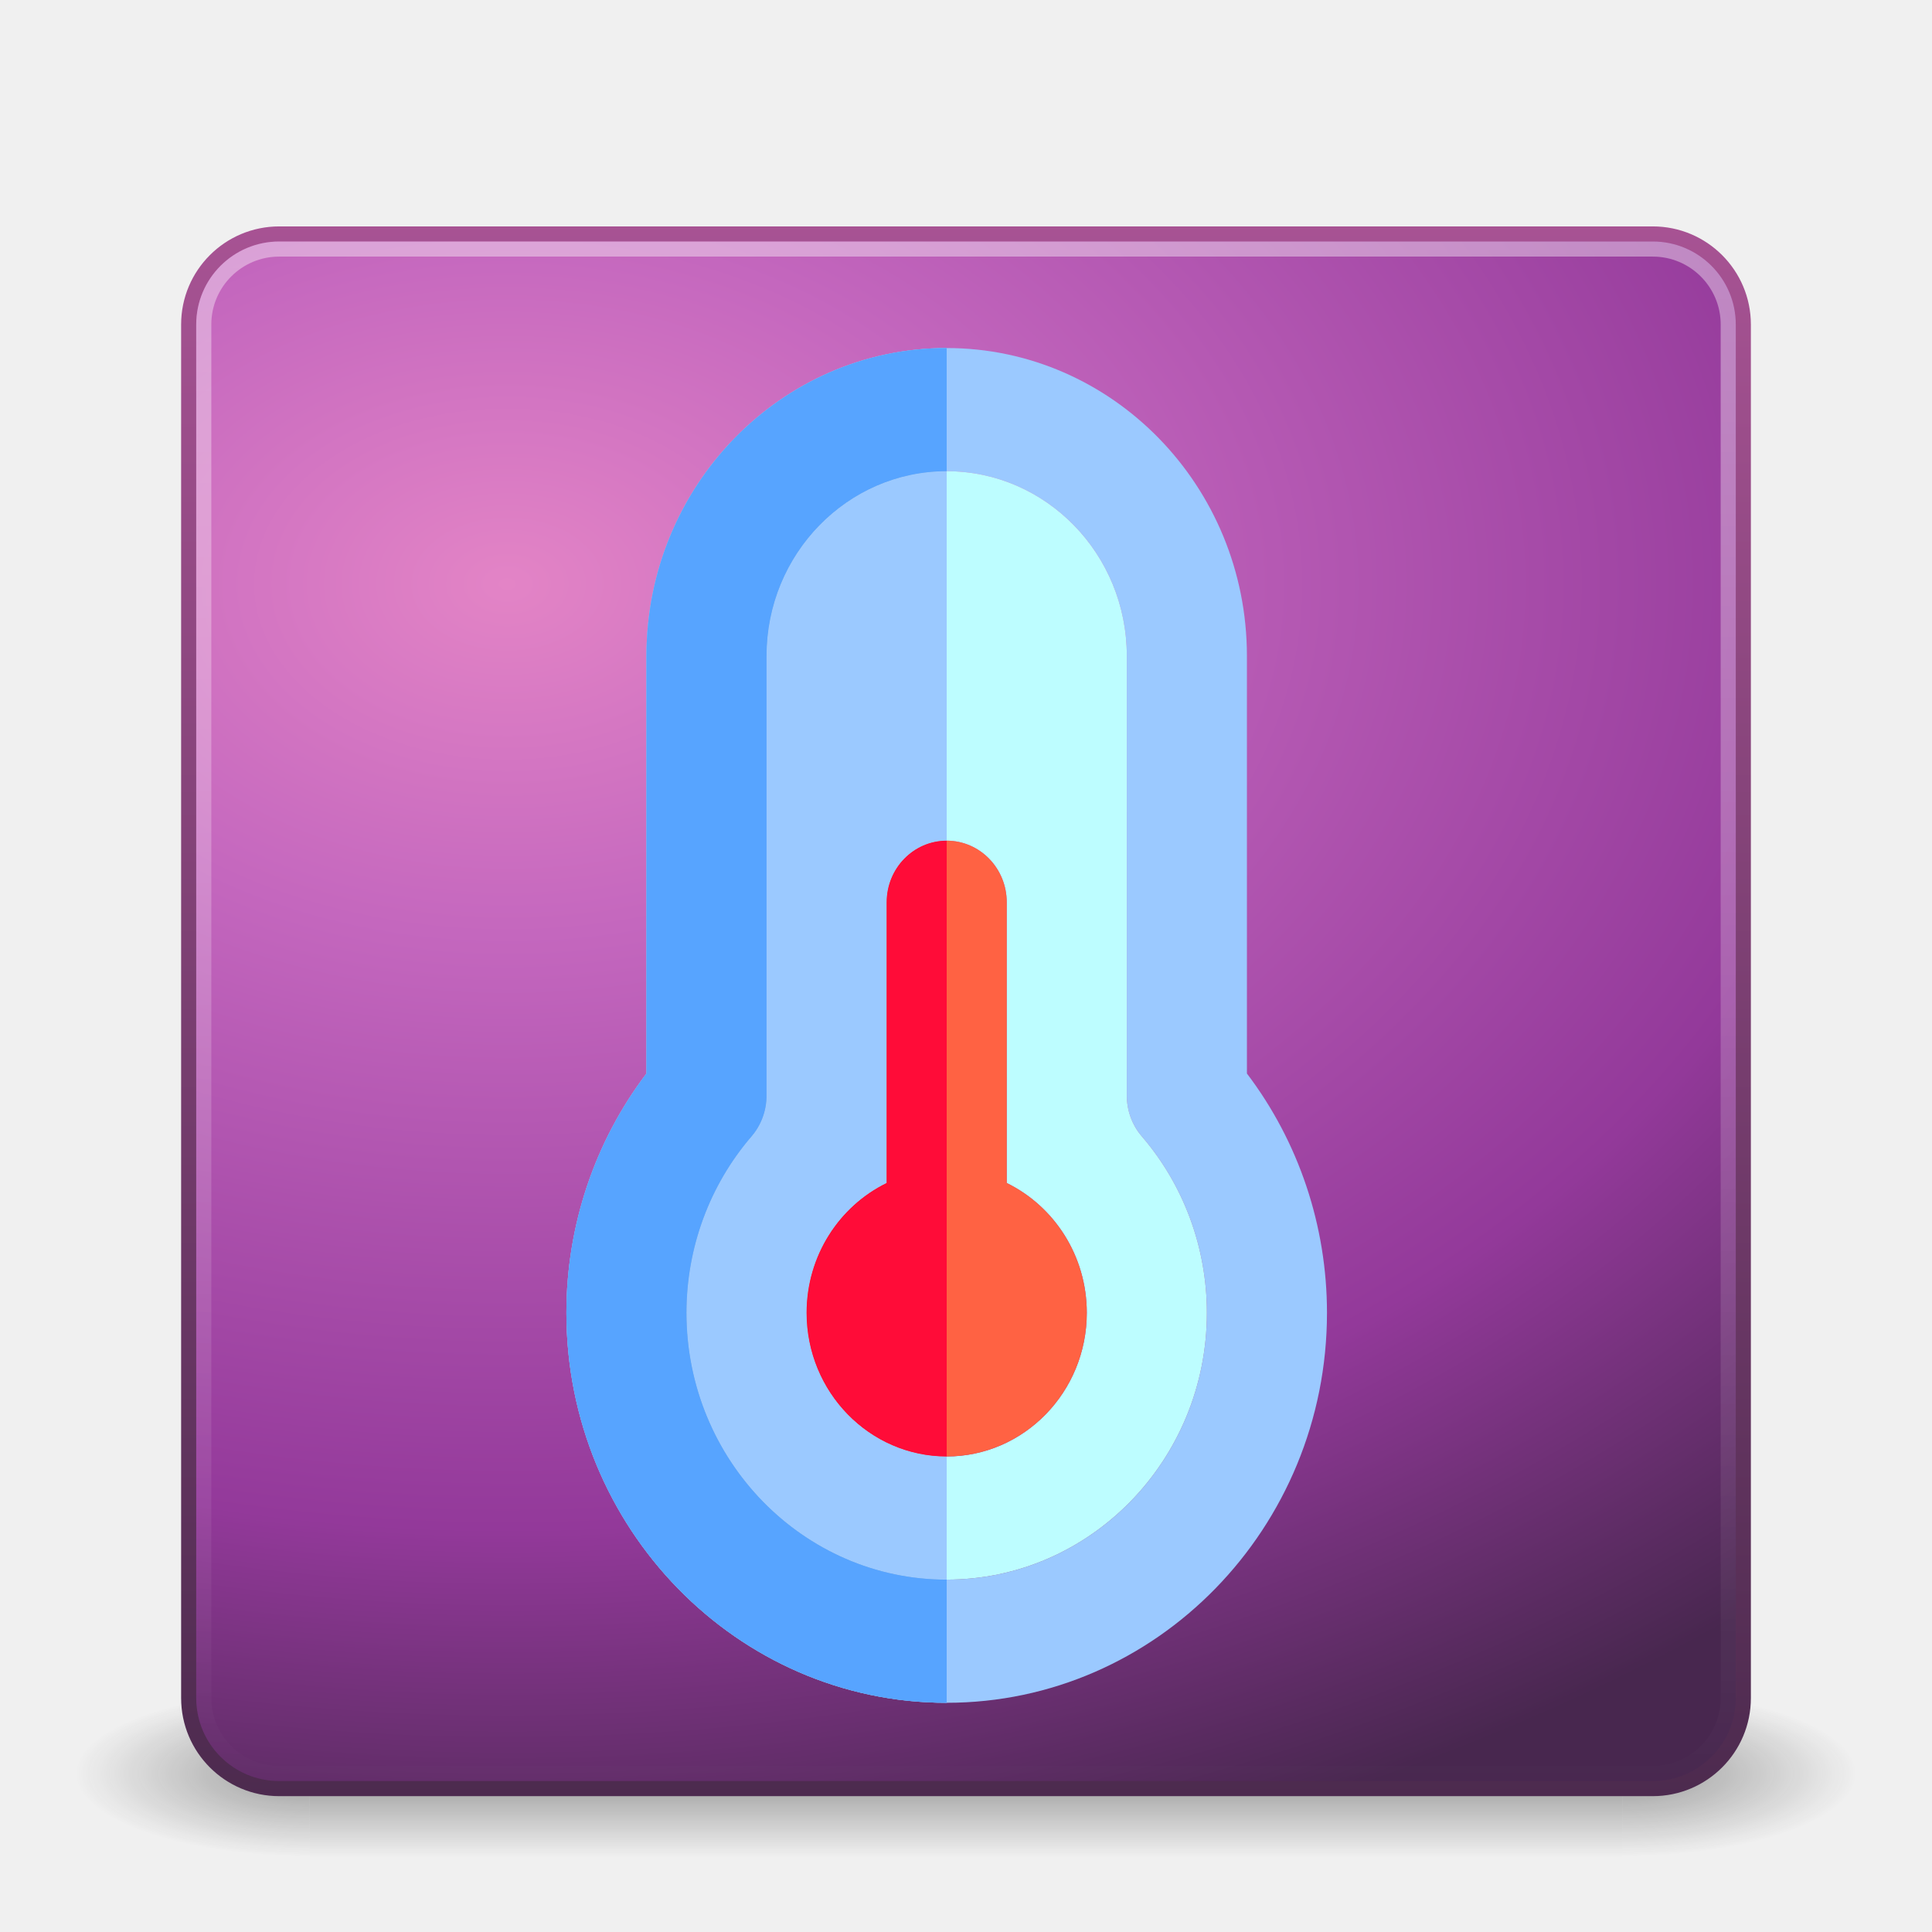
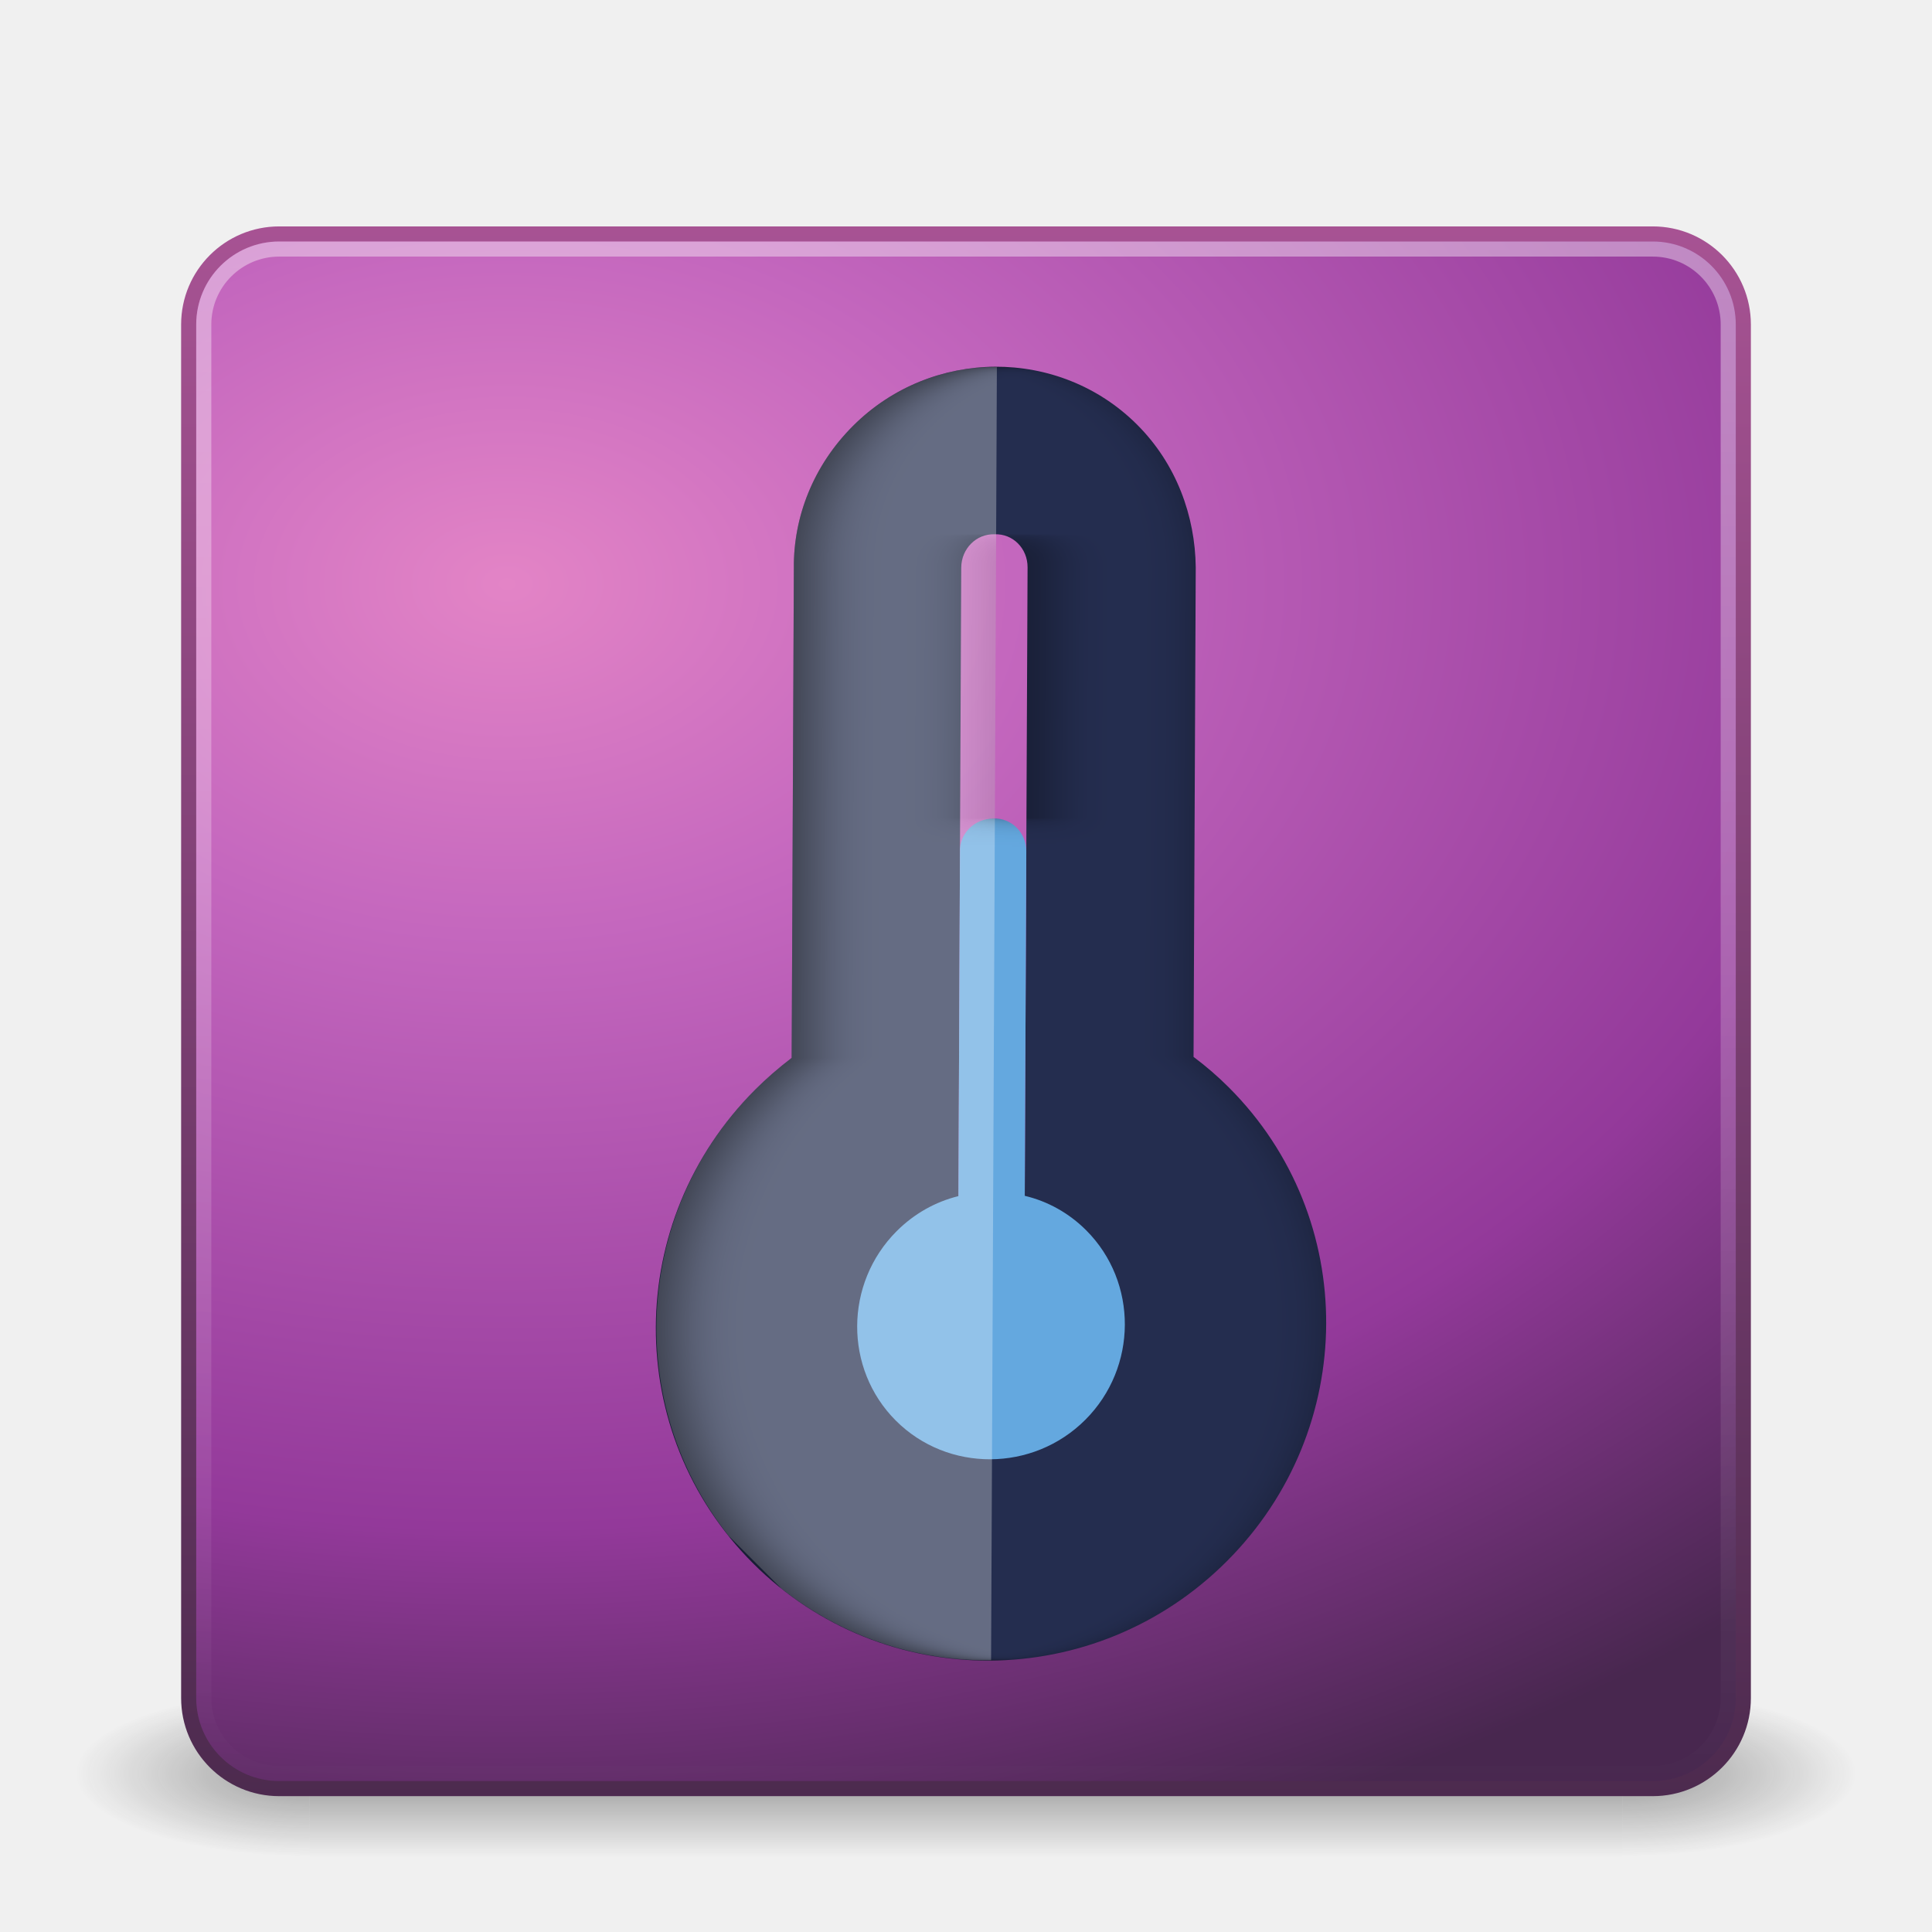
<svg xmlns="http://www.w3.org/2000/svg" xmlns:xlink="http://www.w3.org/1999/xlink" version="1.0" width="128" height="128" id="svg3375">
  <defs id="defs3377">
    <linearGradient id="linearGradient3702-501-757">
      <stop id="stop2895" style="stop-color:#181818;stop-opacity:0" offset="0" />
      <stop id="stop2897" style="stop-color:#181818;stop-opacity:1" offset="0.5" />
      <stop id="stop2899" style="stop-color:#181818;stop-opacity:0" offset="1" />
    </linearGradient>
    <linearGradient x1="25.058" y1="47.028" x2="25.058" y2="39.999" id="linearGradient2459" xlink:href="#linearGradient3702-501-757" gradientUnits="userSpaceOnUse" />
    <linearGradient id="linearGradient3688-464-309">
      <stop id="stop2889" style="stop-color:#181818;stop-opacity:1" offset="0" />
      <stop id="stop2891" style="stop-color:#181818;stop-opacity:0" offset="1" />
    </linearGradient>
    <radialGradient cx="4.993" cy="43.5" r="2.5" fx="4.993" fy="43.5" id="radialGradient2457" xlink:href="#linearGradient3688-464-309" gradientUnits="userSpaceOnUse" gradientTransform="matrix(2.003784,0,0,1.4,-20.01187,-104.4)" />
    <radialGradient cx="4.993" cy="43.5" r="2.5" fx="4.993" fy="43.5" id="radialGradient2455" xlink:href="#linearGradient3688-166-749" gradientUnits="userSpaceOnUse" gradientTransform="matrix(2.003784,0,0,1.4,27.98813,-17.4)" />
    <linearGradient id="linearGradient3707">
      <stop id="stop3709" style="stop-color:#4c2a4e;stop-opacity:1" offset="0" />
      <stop id="stop3711" style="stop-color:#a85394;stop-opacity:1" offset="1" />
    </linearGradient>
    <linearGradient x1="24" y1="44" x2="24" y2="3.899" id="linearGradient2566" xlink:href="#linearGradient3707" gradientUnits="userSpaceOnUse" gradientTransform="matrix(2.641022,0,0,2.641022,0.6154009,3.615551)" />
    <linearGradient id="linearGradient3671">
      <stop id="stop3673" style="stop-color:#e384c6;stop-opacity:1" offset="0" />
      <stop id="stop3675" style="stop-color:#c467be;stop-opacity:1" offset="0.262" />
      <stop id="stop3677" style="stop-color:#93399a;stop-opacity:1" offset="0.705" />
      <stop id="stop3679" style="stop-color:#48274f;stop-opacity:1" offset="1" />
    </linearGradient>
    <radialGradient cx="12.011" cy="13.195" r="20" fx="12.011" fy="13.195" id="radialGradient2564" xlink:href="#linearGradient3671" gradientUnits="userSpaceOnUse" gradientTransform="matrix(1.488003e-7,4.437136,-6.400603,2.7416064e-8,118.0838,-14.59211)" />
    <linearGradient id="linearGradient3688-166-749">
      <stop id="stop2883" style="stop-color:#181818;stop-opacity:1" offset="0" />
      <stop id="stop2885" style="stop-color:#181818;stop-opacity:0" offset="1" />
    </linearGradient>
    <linearGradient x1="17" y1="25" x2="17" y2="6" id="linearGradient3369" xlink:href="#linearGradient3688-166-749" gradientUnits="userSpaceOnUse" gradientTransform="matrix(2.692308,0,0,2.648649,-1.615381,1.283784)" spreadMethod="reflect" />
    <linearGradient id="linearGradient3308-4-6-931-761">
      <stop id="stop2919" style="stop-color:#ffffff;stop-opacity:1" offset="0" />
      <stop id="stop2921" style="stop-color:#ffffff;stop-opacity:0" offset="1" />
    </linearGradient>
    <linearGradient x1="24" y1="5" x2="24" y2="43" id="linearGradient2470" xlink:href="#linearGradient3308-4-6-931-761" gradientUnits="userSpaceOnUse" gradientTransform="matrix(2.729731,0,0,2.729729,-1.513516,1.486518)" />
    <linearGradient id="linearGradient3824">
      <stop id="stop3826" style="stop-color:#ffffff;stop-opacity:1" offset="0" />
      <stop id="stop3828" style="stop-color:#ffffff;stop-opacity:0" offset="1" />
    </linearGradient>
    <radialGradient cx="24" cy="9.489" r="18.5" fx="24" fy="9.489" id="radialGradient2572" xlink:href="#linearGradient3824" gradientUnits="userSpaceOnUse" gradientTransform="matrix(0,3.66367,-10.95163,0,200.2109,-39.66456)" />
    <linearGradient id="linearGradient3924">
      <stop id="stop3926" style="stop-color:#ffffff;stop-opacity:1" offset="0" />
      <stop id="stop3928" style="stop-color:#ffffff;stop-opacity:0" offset="1" />
    </linearGradient>
    <linearGradient x1="17" y1="25" x2="17" y2="6" id="linearGradient3361" xlink:href="#linearGradient3924" gradientUnits="userSpaceOnUse" gradientTransform="matrix(2.692308,0,0,2.648649,-0.6153809,1.283784)" spreadMethod="reflect" />
-     <linearGradient id="linearGradient9165-5-1">
-       <stop id="stop9167-7-12" style="stop-color:#acb9bf;stop-opacity:1" offset="0" />
-       <stop id="stop9169-0-4" style="stop-color:#acb9bf;stop-opacity:0" offset="1" />
-     </linearGradient>
-     <linearGradient id="linearGradient9165-59">
-       <stop id="stop9167-6" style="stop-color:#b6c5cc;stop-opacity:1" offset="0" />
-       <stop id="stop9169-9" style="stop-color:#e5f0f6;stop-opacity:0" offset="1" />
-     </linearGradient>
-     <linearGradient id="linearGradient4747-3">
-       <stop id="stop4749-7" style="stop-color:#ffffff;stop-opacity:1" offset="0" />
-       <stop id="stop9072-8" style="stop-color:#f7f7f7;stop-opacity:1" offset="0.5" />
-       <stop id="stop4751-3" style="stop-color:#dbe0e1;stop-opacity:1" offset="1" />
-     </linearGradient>
-     <radialGradient cx="680.566" cy="365.658" r="12.053" fx="681.326" fy="354.216" id="radialGradient3030" xlink:href="#linearGradient9165-5-1" gradientUnits="userSpaceOnUse" gradientTransform="matrix(1.98496,0,0,1.971263,-1314.732,-668.3723)" />
-     <radialGradient cx="680.566" cy="365.658" r="12.053" fx="680.602" fy="355.258" id="radialGradient3033" xlink:href="#linearGradient9165-59" gradientUnits="userSpaceOnUse" gradientTransform="matrix(2.654767,0,0,2.636449,-1732.001,-917.8623)" />
-     <radialGradient cx="676" cy="-233.5" r="29.5" fx="680.406" fy="-249.594" id="radialGradient3037" xlink:href="#linearGradient4747-3" gradientUnits="userSpaceOnUse" gradientTransform="matrix(3.323974,7.7796619e-8,-6.3607663e-8,2.690836,-2183.007,696.3101)" />
-     <linearGradient id="linearGradient4017-9-5">
-       <stop id="stop4019-8-8" style="stop-color:#ffffff;stop-opacity:1" offset="0" />
-       <stop id="stop4021-9-8" style="stop-color:#ffffff;stop-opacity:0.235" offset="0.496" />
-       <stop id="stop4023-5-3" style="stop-color:#ffffff;stop-opacity:0.157" offset="0.88" />
-       <stop id="stop4025-8-0" style="stop-color:#ffffff;stop-opacity:0.392" offset="1" />
-     </linearGradient>
-     <linearGradient xlink:href="#linearGradient4017-9-5" id="linearGradient3862" gradientUnits="userSpaceOnUse" gradientTransform="matrix(4.031746,0,0,4.039216,-0.5079365,7.411773)" x1="20.154" y1="3.022" x2="20.154" y2="26.667" />
-     <linearGradient id="linearGradient3811">
-       <stop id="stop3813" style="stop-color:#000000;stop-opacity:1" offset="0" />
-       <stop id="stop3815" style="stop-color:#000000;stop-opacity:0" offset="1" />
-     </linearGradient>
-     <radialGradient cx="4.993" cy="43.5" r="2.5" fx="4.993" fy="43.5" id="radialGradient4093-5" xlink:href="#linearGradient3688-464-309" gradientUnits="userSpaceOnUse" gradientTransform="matrix(2.003784,0,0,1.4,27.98813,-17.4)" />
-     <radialGradient cx="4.993" cy="43.5" r="2.5" fx="4.993" fy="43.5" id="radialGradient4095-5" xlink:href="#linearGradient3688-464-309" gradientUnits="userSpaceOnUse" gradientTransform="matrix(2.003784,0,0,1.4,-20.01187,-104.4)" />
-     <radialGradient cx="-4.029" cy="93.468" r="35.338" fx="-4.029" fy="93.468" id="radialGradient4432" xlink:href="#linearGradient3811" gradientUnits="userSpaceOnUse" gradientTransform="matrix(1.395563,0,0,0.1697883,69.62241,102.1321)" />
-     <linearGradient xlink:href="#linearGradient3702-501-757" id="linearGradient4218" gradientUnits="userSpaceOnUse" x1="25.058" y1="47.028" x2="25.058" y2="39.999" />
+     <filter style="color-interpolation-filters:sRGB;" id="filter4738">
+       <feFlood flood-opacity="0.498" flood-color="rgb(0,0,0)" result="flood" id="feFlood4740" />
+       <feComposite in="flood" in2="SourceGraphic" operator="out" result="composite1" id="feComposite4742" />
+       <feGaussianBlur in="composite1" stdDeviation="2" result="blur" id="feGaussianBlur4744" />
+       <feOffset dx="1" dy="1" result="offset" id="feOffset4746" />
+       <feComposite in="offset" in2="SourceGraphic" operator="atop" result="composite2" id="feComposite4748" />
+     </filter>
  </defs>
  <g id="layer1">
    <g transform="matrix(2.949999,0,0,1.222223,-6.800001,65.55554)" id="g2036" style="display:inline">
      <g transform="matrix(1.052632,0,0,1.285713,-1.263158,-13.42854)" id="g3712" style="opacity:0.4">
        <rect width="5" height="7" x="38" y="40" id="rect2801" style="fill:url(#radialGradient2455);fill-opacity:1;stroke:none" />
        <rect width="5" height="7" x="-10" y="-47" transform="scale(-1,-1)" id="rect3696" style="fill:url(#radialGradient2457);fill-opacity:1;stroke:none" />
        <rect width="28" height="7" x="10" y="40" id="rect3700" style="fill:url(#linearGradient2459);fill-opacity:1;stroke:none" />
      </g>
    </g>
    <rect width="103" height="103" rx="6" ry="6" x="12.5" y="15.5" id="rect5505" style="opacity:1;fill:url(#radialGradient2564);fill-opacity:1;fill-rule:nonzero;stroke:url(#linearGradient2566);stroke-width:1;stroke-linecap:round;stroke-linejoin:round;marker:none;marker-start:none;marker-mid:none;marker-end:none;stroke-miterlimit:4;stroke-dasharray:none;stroke-dashoffset:0;stroke-opacity:1;visibility:visible;display:inline;overflow:visible;enable-background:accumulate" />
    <rect width="101" height="101" rx="5" ry="5" x="13.5" y="16.5" id="rect6741" style="opacity:0.4;fill:none;stroke:url(#linearGradient2470);stroke-width:1;stroke-linecap:round;stroke-linejoin:round;stroke-miterlimit:4;stroke-dasharray:none;stroke-dashoffset:0;stroke-opacity:1" />
-     <g id="g4182" transform="matrix(0.2813904,0,0,0.3029892,21.57133,21.58967)">
-       <g id="g4138">
-         <g id="g4362" transform="matrix(0.60747,0,0,0.5785787,-9.276117,4.848761)">
-           <path id="path4312" d="m 372.364,274.178 0,-157.814 C 372.364,52.201 320.163,0 256,0 191.836,0 139.636,52.201 139.636,116.364 l 0,157.814 c -20.072,25.803 -31.03,57.574 -31.03,90.428 0,81.273 66.121,147.394 147.394,147.394 81.273,0 147.394,-66.121 147.394,-147.394 0,-32.855 -10.96,-64.625 -31.03,-90.428 z M 256,465.455 c -55.608,0 -100.848,-45.241 -100.848,-100.848 0,-24.556 8.954,-48.229 25.211,-66.659 3.75,-4.251 5.82,-9.726 5.82,-15.396 l 0,-166.188 c 0,-38.498 31.319,-69.818 69.818,-69.818 38.498,0 69.818,31.32 69.818,69.818 l 0,166.187 c 0,5.669 2.07,11.145 5.82,15.396 16.257,18.43 25.211,42.103 25.211,66.659 -0.002,55.608 -45.242,100.849 -100.85,100.849 z" style="fill:#9bc9ff" />
-           <path id="path4314" d="m 331.638,297.947 c -3.75,-4.251 -5.82,-9.726 -5.82,-15.396 l 0,-166.187 c 0,-38.498 -31.32,-69.818 -69.818,-69.818 -38.499,0 -69.818,31.32 -69.818,69.818 l 0,166.187 c 0,5.669 -2.07,11.145 -5.82,15.396 -16.257,18.43 -25.211,42.103 -25.211,66.659 0,55.608 45.241,100.848 100.848,100.848 55.607,0 100.848,-45.241 100.848,-100.848 0.001,-24.556 -8.952,-48.229 -25.209,-66.659 z M 256,418.909 c -29.943,0 -54.303,-24.36 -54.303,-54.303 0,-21.619 12.701,-40.321 31.03,-49.053 l 0,-106.098 c 0,-12.853 10.42,-23.273 23.273,-23.273 12.853,0 23.273,10.42 23.273,23.273 l 0,106.099 c 18.328,8.732 31.03,27.435 31.03,49.053 0,29.942 -24.36,54.302 -54.303,54.302 z" style="fill:#bdfdff" />
-           <path id="path4316" d="m 279.273,315.553 0,-106.098 c 0,-12.853 -10.42,-23.273 -23.273,-23.273 -12.853,0 -23.273,10.42 -23.273,23.273 l 0,106.099 c -18.33,8.732 -31.03,27.435 -31.03,49.053 0,29.943 24.36,54.303 54.303,54.303 29.943,0 54.303,-24.36 54.303,-54.303 0,-21.62 -12.702,-40.322 -31.03,-49.054 z" style="fill:#ff6243" />
-           <path id="path4318" d="m 201.697,364.606 c 0,-21.619 12.701,-40.321 31.03,-49.053 l 0,-106.098 c 0,-12.853 10.42,-23.273 23.273,-23.273 l 0,-139.637 c -38.499,0 -69.818,31.32 -69.818,69.818 l 0,166.187 c 0,5.669 -2.07,11.145 -5.82,15.396 -16.258,18.43 -25.211,42.103 -25.211,66.659 0,55.608 45.241,100.848 100.848,100.848 l 0,-46.545 c -29.942,10e-4 -54.302,-24.359 -54.302,-54.302 z" style="fill:#9bc9ff" />
-           <path id="path4320" d="m 232.727,209.455 0,106.099 c -18.33,8.732 -31.03,27.435 -31.03,49.053 0,29.943 24.36,54.303 54.303,54.303 l 0,-232.728 c -12.853,0 -23.273,10.42 -23.273,23.273 z" style="fill:#ff0c38" />
-           <path id="path4322" d="m 256,512 0,-46.545 c -55.608,0 -100.848,-45.241 -100.848,-100.848 0,-24.556 8.952,-48.229 25.211,-66.659 3.75,-4.251 5.82,-9.726 5.82,-15.396 l 0,-166.188 c 0,-38.498 31.319,-69.818 69.818,-69.818 L 256.001,0 C 191.837,0 139.637,52.201 139.637,116.364 l 0,157.814 c -20.072,25.803 -31.03,57.574 -31.03,90.428 C 108.606,445.879 174.727,512 256,512 Z" style="fill:#8cb7e8" />
-           <path id="path4324" d="m 256,512 0,-46.545 c -55.608,0 -100.848,-45.241 -100.848,-100.848 0,-24.556 8.952,-48.229 25.211,-66.659 3.75,-4.251 5.82,-9.726 5.82,-15.396 l 0,-166.188 c 0,-38.498 31.319,-69.818 69.818,-69.818 L 256.001,0 C 191.837,0 139.637,52.201 139.637,116.364 l 0,157.814 c -20.072,25.803 -31.03,57.574 -31.03,90.428 C 108.606,445.879 174.727,512 256,512 Z" style="fill:#57a4ff" />
-           <g id="g4326" />
-           <g id="g4328" />
-           <g id="g4330" />
-           <g id="g4332" />
-           <g id="g4334" />
-           <g id="g4336" />
-           <g id="g4338" />
-           <g id="g4340" />
-           <g id="g4342" />
-           <g id="g4344" />
-           <g id="g4346" />
-           <g id="g4348" />
-           <g id="g4350" />
-           <g id="g4352" />
-           <g id="g4354" />
+     <g id="g4268" transform="matrix(0.5254515,-0.5254515,0.52076,0.52076,13.5232,69.20792)" style="filter:url(#filter4738)">
+       <g id="sketches" />
+       <g id="icons">
+         <g id="temperature_x5F_decrease" transform="translate(1.903125,1.92027)">
+           <path id="bck_3_" d="M 96,18 C 96,8.1 87.9,0 78,0 73,0 68.5,2 65.3,5.3 l 0,0 -31,31 C 32.8,36.1 31.4,36 30,36 13.4,36 0,49.4 0,66 0,82.6 13.4,96 30,96 46.6,96 60,82.6 60,66 60,64.6 59.9,63.2 59.7,61.8 l 31,-31 C 93.9,27.5 96,23 96,18 Z m -15.9,2.1 -47,47 C 32.6,67.7 31.8,68 31,68 c -0.8,0 -1.5,-0.3 -2.1,-0.9 -1.2,-1.2 -1.2,-3.1 0,-4.2 l 47,-47 c 1.2,-1.2 3.1,-1.2 4.2,0 1.2,1.1 1.2,3 0,4.2 z" class="st40" style="fill:#242d4f" />
+           <path id="mercury_1_" d="m 62.1,33.9 c -1.2,-1.2 -3.1,-1.2 -4.2,0 L 36.1,55.7 C 34.3,54.6 32.2,54 30,54 c -6.6,0 -12,5.4 -12,12 0,6.6 5.4,12 12,12 6.6,0 12,-5.4 12,-12 0,-2.2 -0.6,-4.3 -1.7,-6.1 L 62.1,38.1 c 1.2,-1.2 1.2,-3.1 0,-4.2 z" class="st43" style="fill:#64a8df" />
+           <path id="glow_7_" d="M 78,0 C 73,0 68.5,2 65.3,5.3 l 0,0 -31,31 C 32.8,36.1 31.4,36 30,36 14.6,36 1.9,47.7 0.2,62.7 l 0,6.7 c 0.8,7 4,13.3 8.7,17.9 L 90.8,5.4 C 87.6,2.1 83,0 78,0 Z" class="st42" style="opacity:0.3;fill:#ffffff" />
        </g>
      </g>
-       <g id="g4146" />
-       <g id="g4148" />
-       <g id="g4150" />
-       <g id="g4152" />
-       <g id="g4154" />
-       <g id="g4156" />
-       <g id="g4158" />
-       <g id="g4160" />
-       <g id="g4162" />
-       <g id="g4164" />
-       <g id="g4166" />
-       <g id="g4168" />
-       <g id="g4170" />
-       <g id="g4172" />
-       <g id="g4174" />
    </g>
  </g>
+   <style id="style4253" type="text/css">
+ 	.st0{fill:none;stroke:#211A17;stroke-width:0.237;stroke-miterlimit:10;stroke-dasharray:1.183;}
+ 	.st1{fill:none;stroke:#211A17;stroke-width:0.283;stroke-miterlimit:10;}
+ 	.st2{fill:#232E50;}
+ 	.st3{fill:#00ACEC;}
+ 	.st4{opacity:0.2;fill:#FFFFFF;}
+ 	.st5{display:none;fill:#232E50;}
+ 	.st6{fill:#9BD2F5;}
+ 	.st7{opacity:0.1;fill:#21264C;}
+ 	.st8{display:none;fill:none;stroke:#211A17;stroke-width:0.251;stroke-miterlimit:10;}
+ 	.st9{fill:#BBBCBE;}
+ 	.st10{fill:none;stroke:#211A17;stroke-width:0.237;stroke-miterlimit:10;}
+ 	.st11{fill:#211A17;}
+ 	.st12{fill:none;stroke:#211A17;stroke-width:0.189;stroke-miterlimit:10;}
+ 	.st13{fill:#E0922E;}
+ 	.st14{fill:#E8C03C;}
+ 	.st15{fill:#717175;}
+ 	.st16{fill:#5D7F91;}
+ 	.st17{fill:none;stroke:#211A17;stroke-width:0.473;stroke-miterlimit:10;}
+ 	.st18{fill:none;stroke:#211A17;stroke-width:0.116;stroke-miterlimit:10;}
+ 	.st19{fill:none;stroke:#211A17;stroke-width:6.694800e-02;stroke-miterlimit:10;}
+ 	.st20{fill:none;stroke:#211A17;stroke-width:0.15;stroke-miterlimit:10;}
+ 	.st21{display:none;fill:none;stroke:#211A17;stroke-width:0.237;stroke-miterlimit:10;stroke-dasharray:1.183;}
+ 	.st22{fill:#ECD434;}
+ 	.st23{fill:#CA0088;}
+ 	.st24{opacity:0.3;fill:#21264C;}
+ 	.st25{display:none;fill:#00ACEC;}
+ 	.st26{fill:#6FB353;}
+ 	.st27{opacity:0.2;fill:#21264C;}
+ 	.st28{fill:#FFFFFF;}
+ 	.st29{fill:none;stroke:#211A17;stroke-width:0.252;stroke-miterlimit:10;}
+ 	.st30{fill:none;stroke:#211A17;stroke-width:6.310900e-02;stroke-miterlimit:10;}
+ 	.st31{fill:none;stroke:#211A17;stroke-width:3.155000e-02;stroke-miterlimit:10;}
+ 	.st32{fill:#D8DE3F;}
+ 	.st33{display:none;opacity:0.1;fill:#21264C;}
+ 	.st34{fill:none;stroke:#211A17;stroke-width:0.126;stroke-miterlimit:10;}
+ 	.st35{fill:none;stroke:#211A17;stroke-width:0.316;stroke-miterlimit:10;}
+ 	.st36{fill:none;stroke:#211A17;stroke-width:0.158;stroke-miterlimit:10;}
+ 	.st37{fill:none;stroke:#211A17;stroke-width:6;stroke-linecap:round;stroke-miterlimit:10;}
+ 	.st38{fill:none;stroke:#211A17;stroke-width:0.2;stroke-miterlimit:10;}
+ 	.st39{fill:none;stroke:#211A17;stroke-width:0.316;stroke-miterlimit:10;stroke-dasharray:1.183;}
+ 	.st40{fill:#242D4F;}
+ 	.st41{fill:#CF4239;}
+ 	.st42{opacity:0.3;fill:#FFFFFF;}
+ 	.st43{fill:#64A8DF;}
+ 	.st44{fill:none;stroke:#FFFFFF;stroke-width:6;stroke-linecap:round;stroke-miterlimit:10;}
+ 	.st45{fill:none;stroke:#CF4239;stroke-width:6;stroke-linecap:round;stroke-miterlimit:10;}
+ 	.st46{fill:none;stroke:#64A8DF;stroke-width:6;stroke-linecap:round;stroke-miterlimit:10;}
+ 	.st47{fill:#573B1B;}
+ 	.st48{fill:#CC2D78;}
+ 	.st49{fill:#CC2B8D;}
+ 	.st50{fill:#2F004E;}
+ 	.st51{fill:#452D0C;}
+ 	.st52{fill:none;stroke:#211A17;stroke-width:0.158;stroke-miterlimit:10;stroke-dasharray:1.183;}
+ 	.st53{fill:#F1D73D;}
+ 	.st54{fill:#323B8C;}
+ 	.st55{fill:#CE3A2F;}
+ 	.st56{fill:#32338E;}
+ 	.st57{fill:#CC2128;}
+ 	.st58{fill:#F5EC49;}
+ 	.st59{fill:#B1252B;}
+ 	.st60{fill:#71B566;}
+ 	.st61{display:none;}
+ 	.st62{display:inline;fill:none;stroke:#211A17;stroke-width:0.237;stroke-miterlimit:10;}
+ 	.st63{display:inline;fill:none;stroke:#211A17;stroke-width:0.237;stroke-miterlimit:10;stroke-dasharray:1.183;}
+ 	.st64{fill:#B6C6D1;}
+ 	.st65{opacity:0.4;fill:#242D4F;}
+ 	.st66{fill:#F1F1F2;}
+ 	.st67{opacity:0.1;fill:#242D4F;}
+ 	.st68{fill:#E6E6E7;}
+ 	.st69{opacity:0.2;fill:#242D4F;}
+ 	.st70{display:none;fill:none;stroke:#211A17;stroke-miterlimit:10;}
+ 	.st71{display:none;fill:none;stroke:#211A17;stroke-width:0.237;stroke-miterlimit:10;}
+ </style>
</svg>
